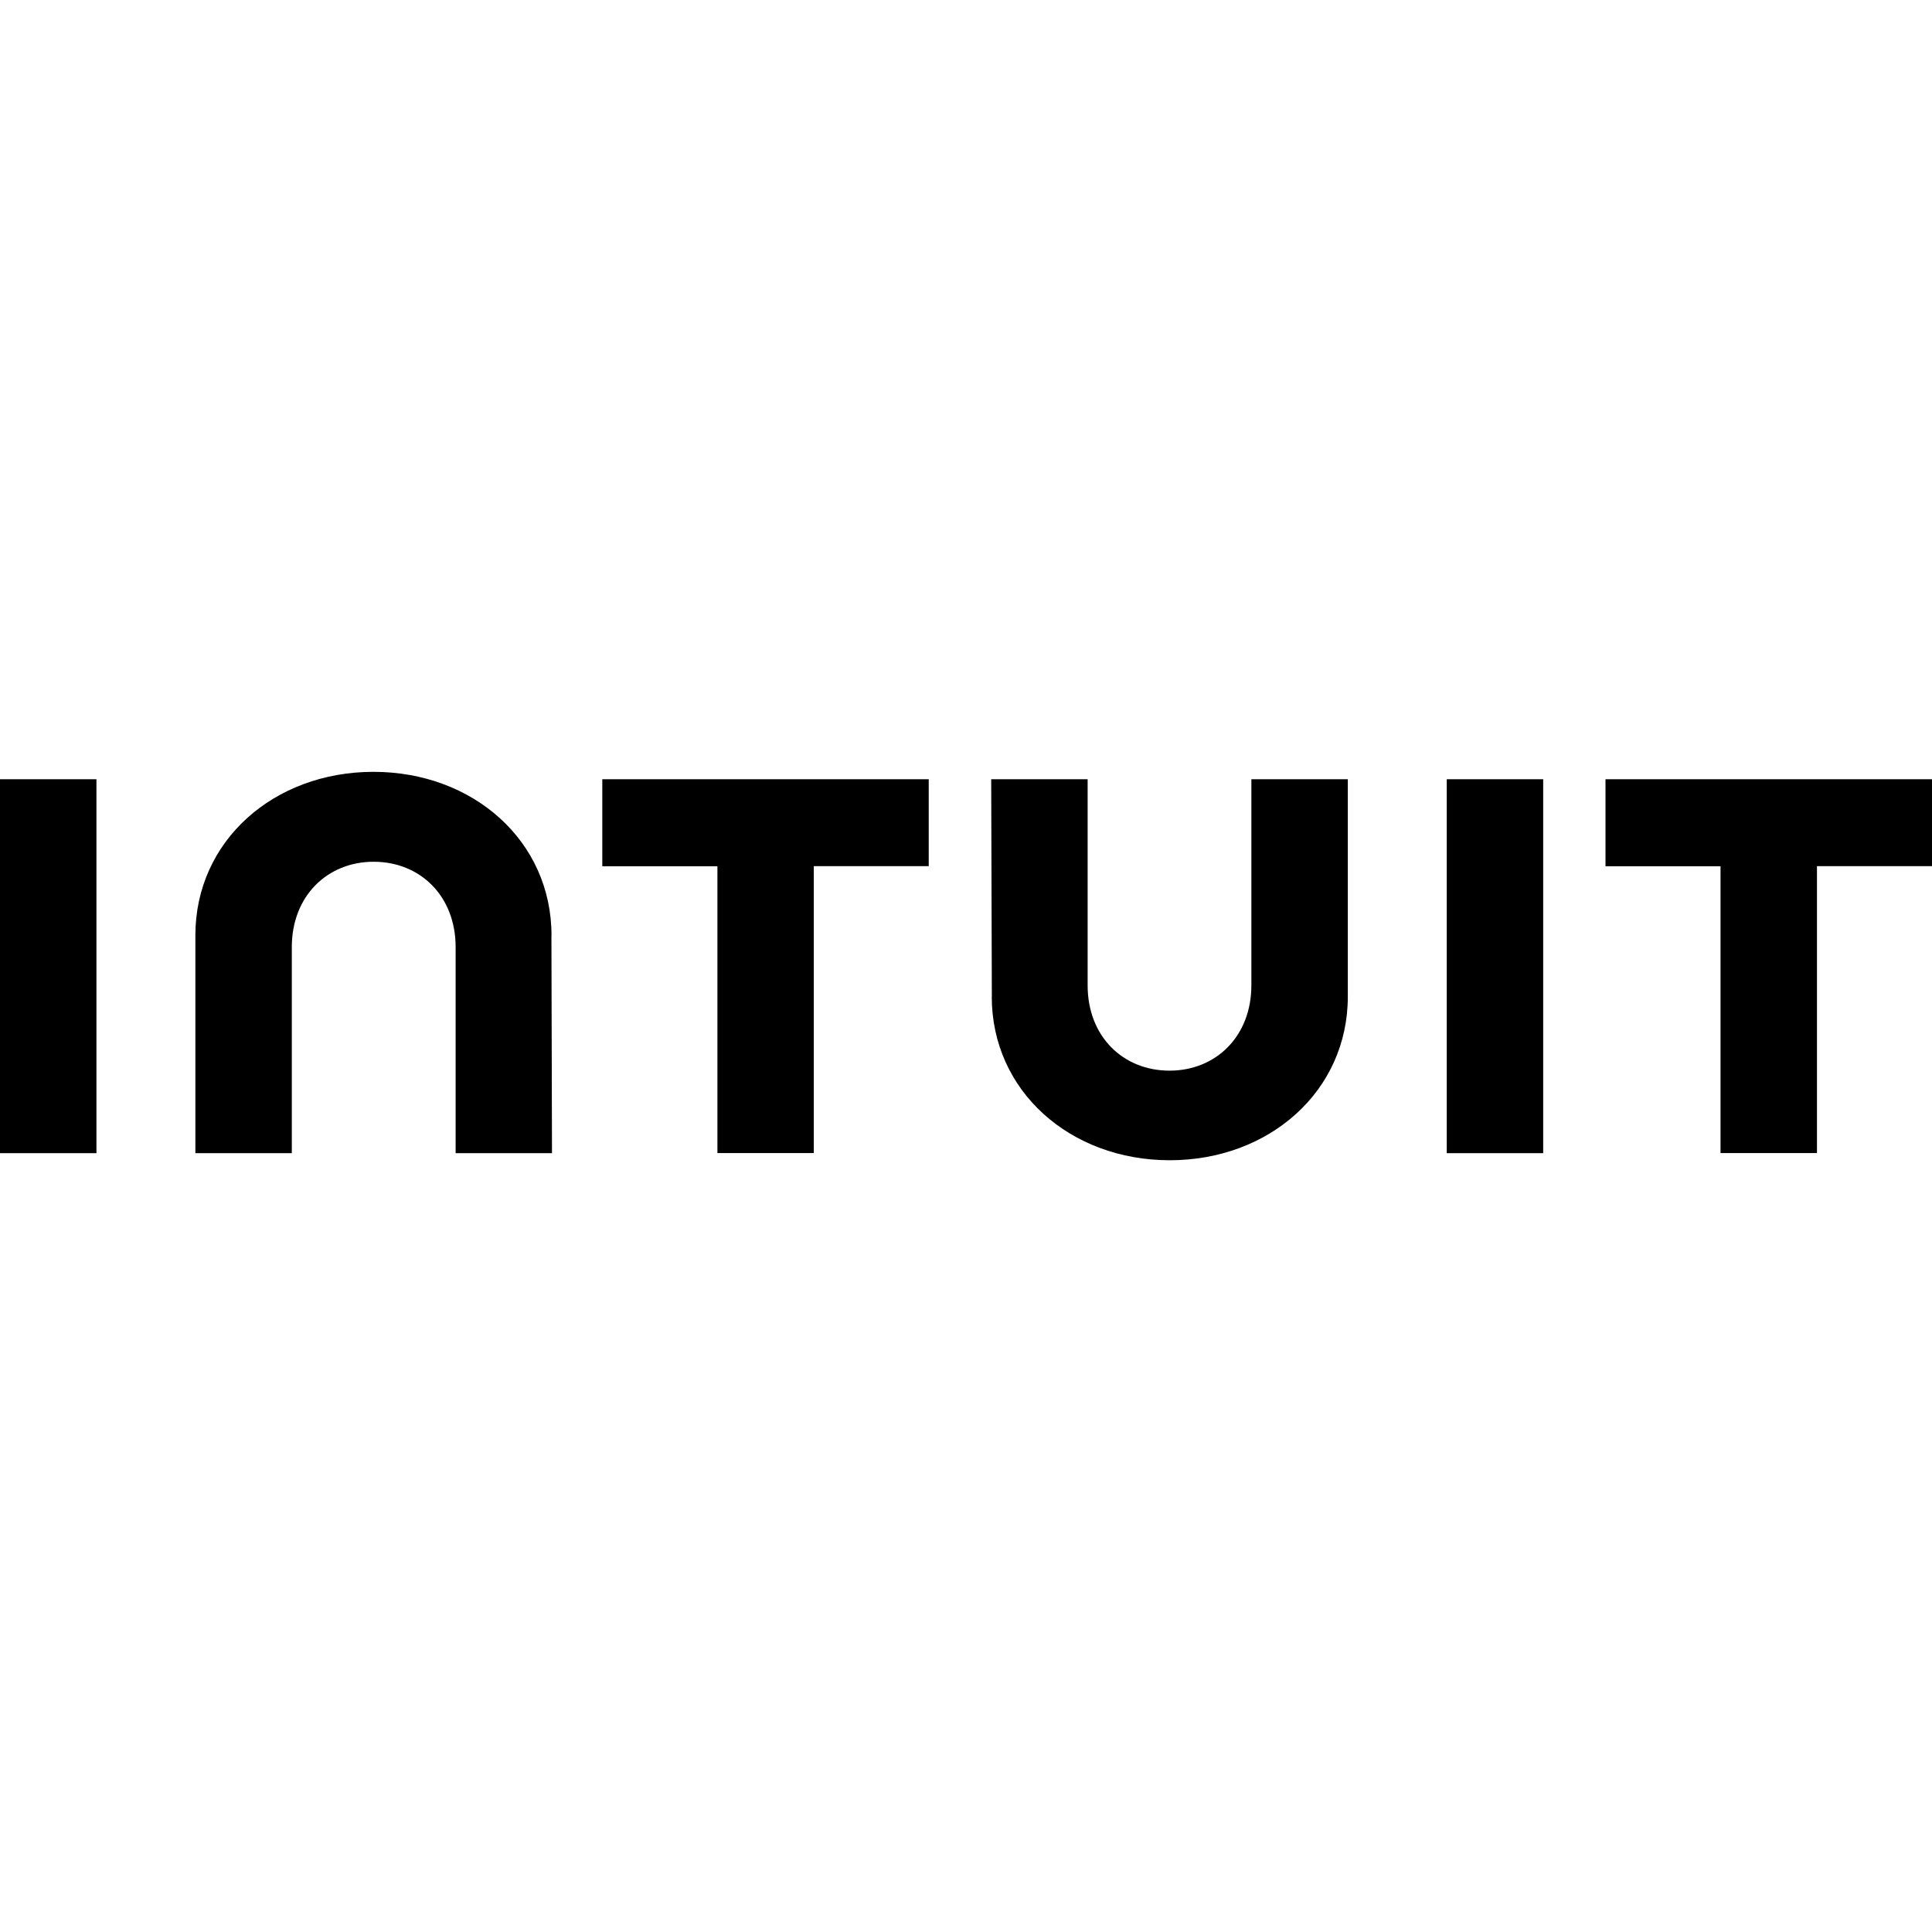
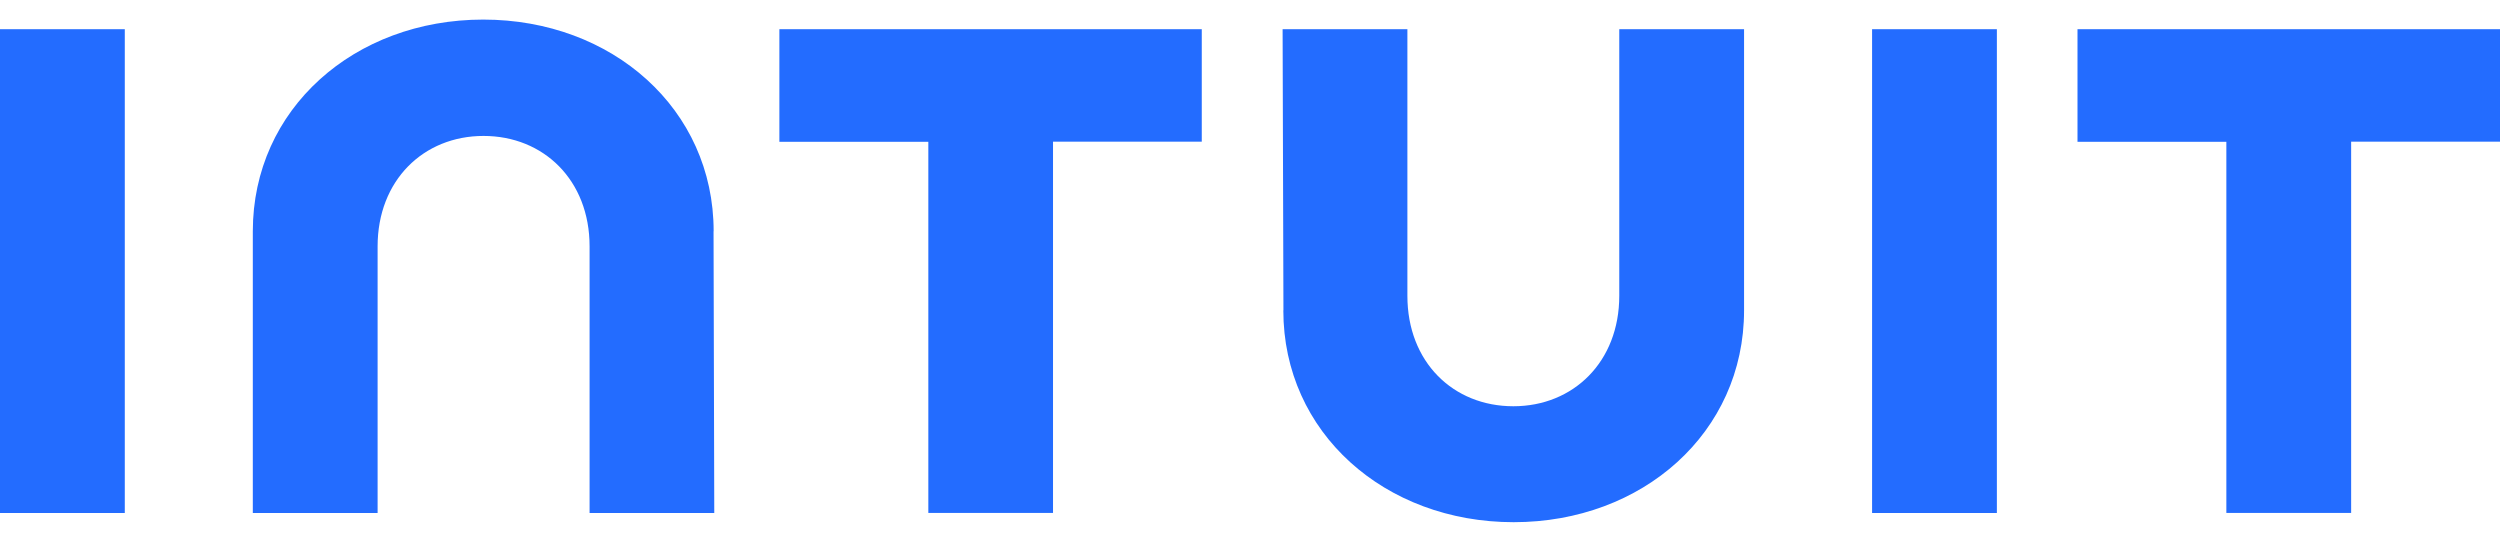
- <svg xmlns="http://www.w3.org/2000/svg" role="img" viewBox="0 0 24 24">
-   <path d="M12.32 12.38c0 1.174.974 2.033 2.211 2.033 1.237 0 2.212-.859 2.212-2.033v-2.7h-1.198v2.56c0 .633-.44 1.06-1.017 1.06s-1.017-.424-1.017-1.06V9.68h-1.198l.008 2.699zm7.624-1.619h1.429v3.563h1.198V10.76H24V9.68h-4.056v1.082zM19.17 9.68h-1.198v4.645h1.198V9.679zM7.482 10.761h1.43v3.563h1.197V10.76h1.428V9.68H7.482v1.082zM1.198 9.68H0v4.645h1.198V9.679zm5.653 1.94c0-1.174-.974-2.032-2.212-2.032-1.238 0-2.212.858-2.212 2.032v2.705h1.198v-2.56c0-.633.44-1.06 1.017-1.06s1.018.425 1.018 1.06v2.56h1.197L6.85 11.62h.001z" />
+ <svg xmlns="http://www.w3.org/2000/svg" role="img" viewBox="0 9.4 24 5.2">
+   <path fill="#236CFF" d="M12.32 12.38c0 1.174.974 2.033 2.211 2.033 1.237 0 2.212-.859 2.212-2.033v-2.7h-1.198v2.56c0 .633-.44 1.06-1.017 1.06s-1.017-.424-1.017-1.06V9.68h-1.198l.008 2.699zm7.624-1.619h1.429v3.563h1.198V10.76H24V9.68h-4.056v1.082zM19.17 9.68h-1.198v4.645h1.198V9.679zM7.482 10.761h1.43v3.563h1.197V10.76h1.428V9.68H7.482v1.082zM1.198 9.68H0v4.645h1.198V9.679zm5.653 1.94c0-1.174-.974-2.032-2.212-2.032-1.238 0-2.212.858-2.212 2.032v2.705h1.198v-2.56c0-.633.44-1.06 1.017-1.06s1.018.425 1.018 1.06v2.56h1.197L6.85 11.62h.001z" />
</svg>
